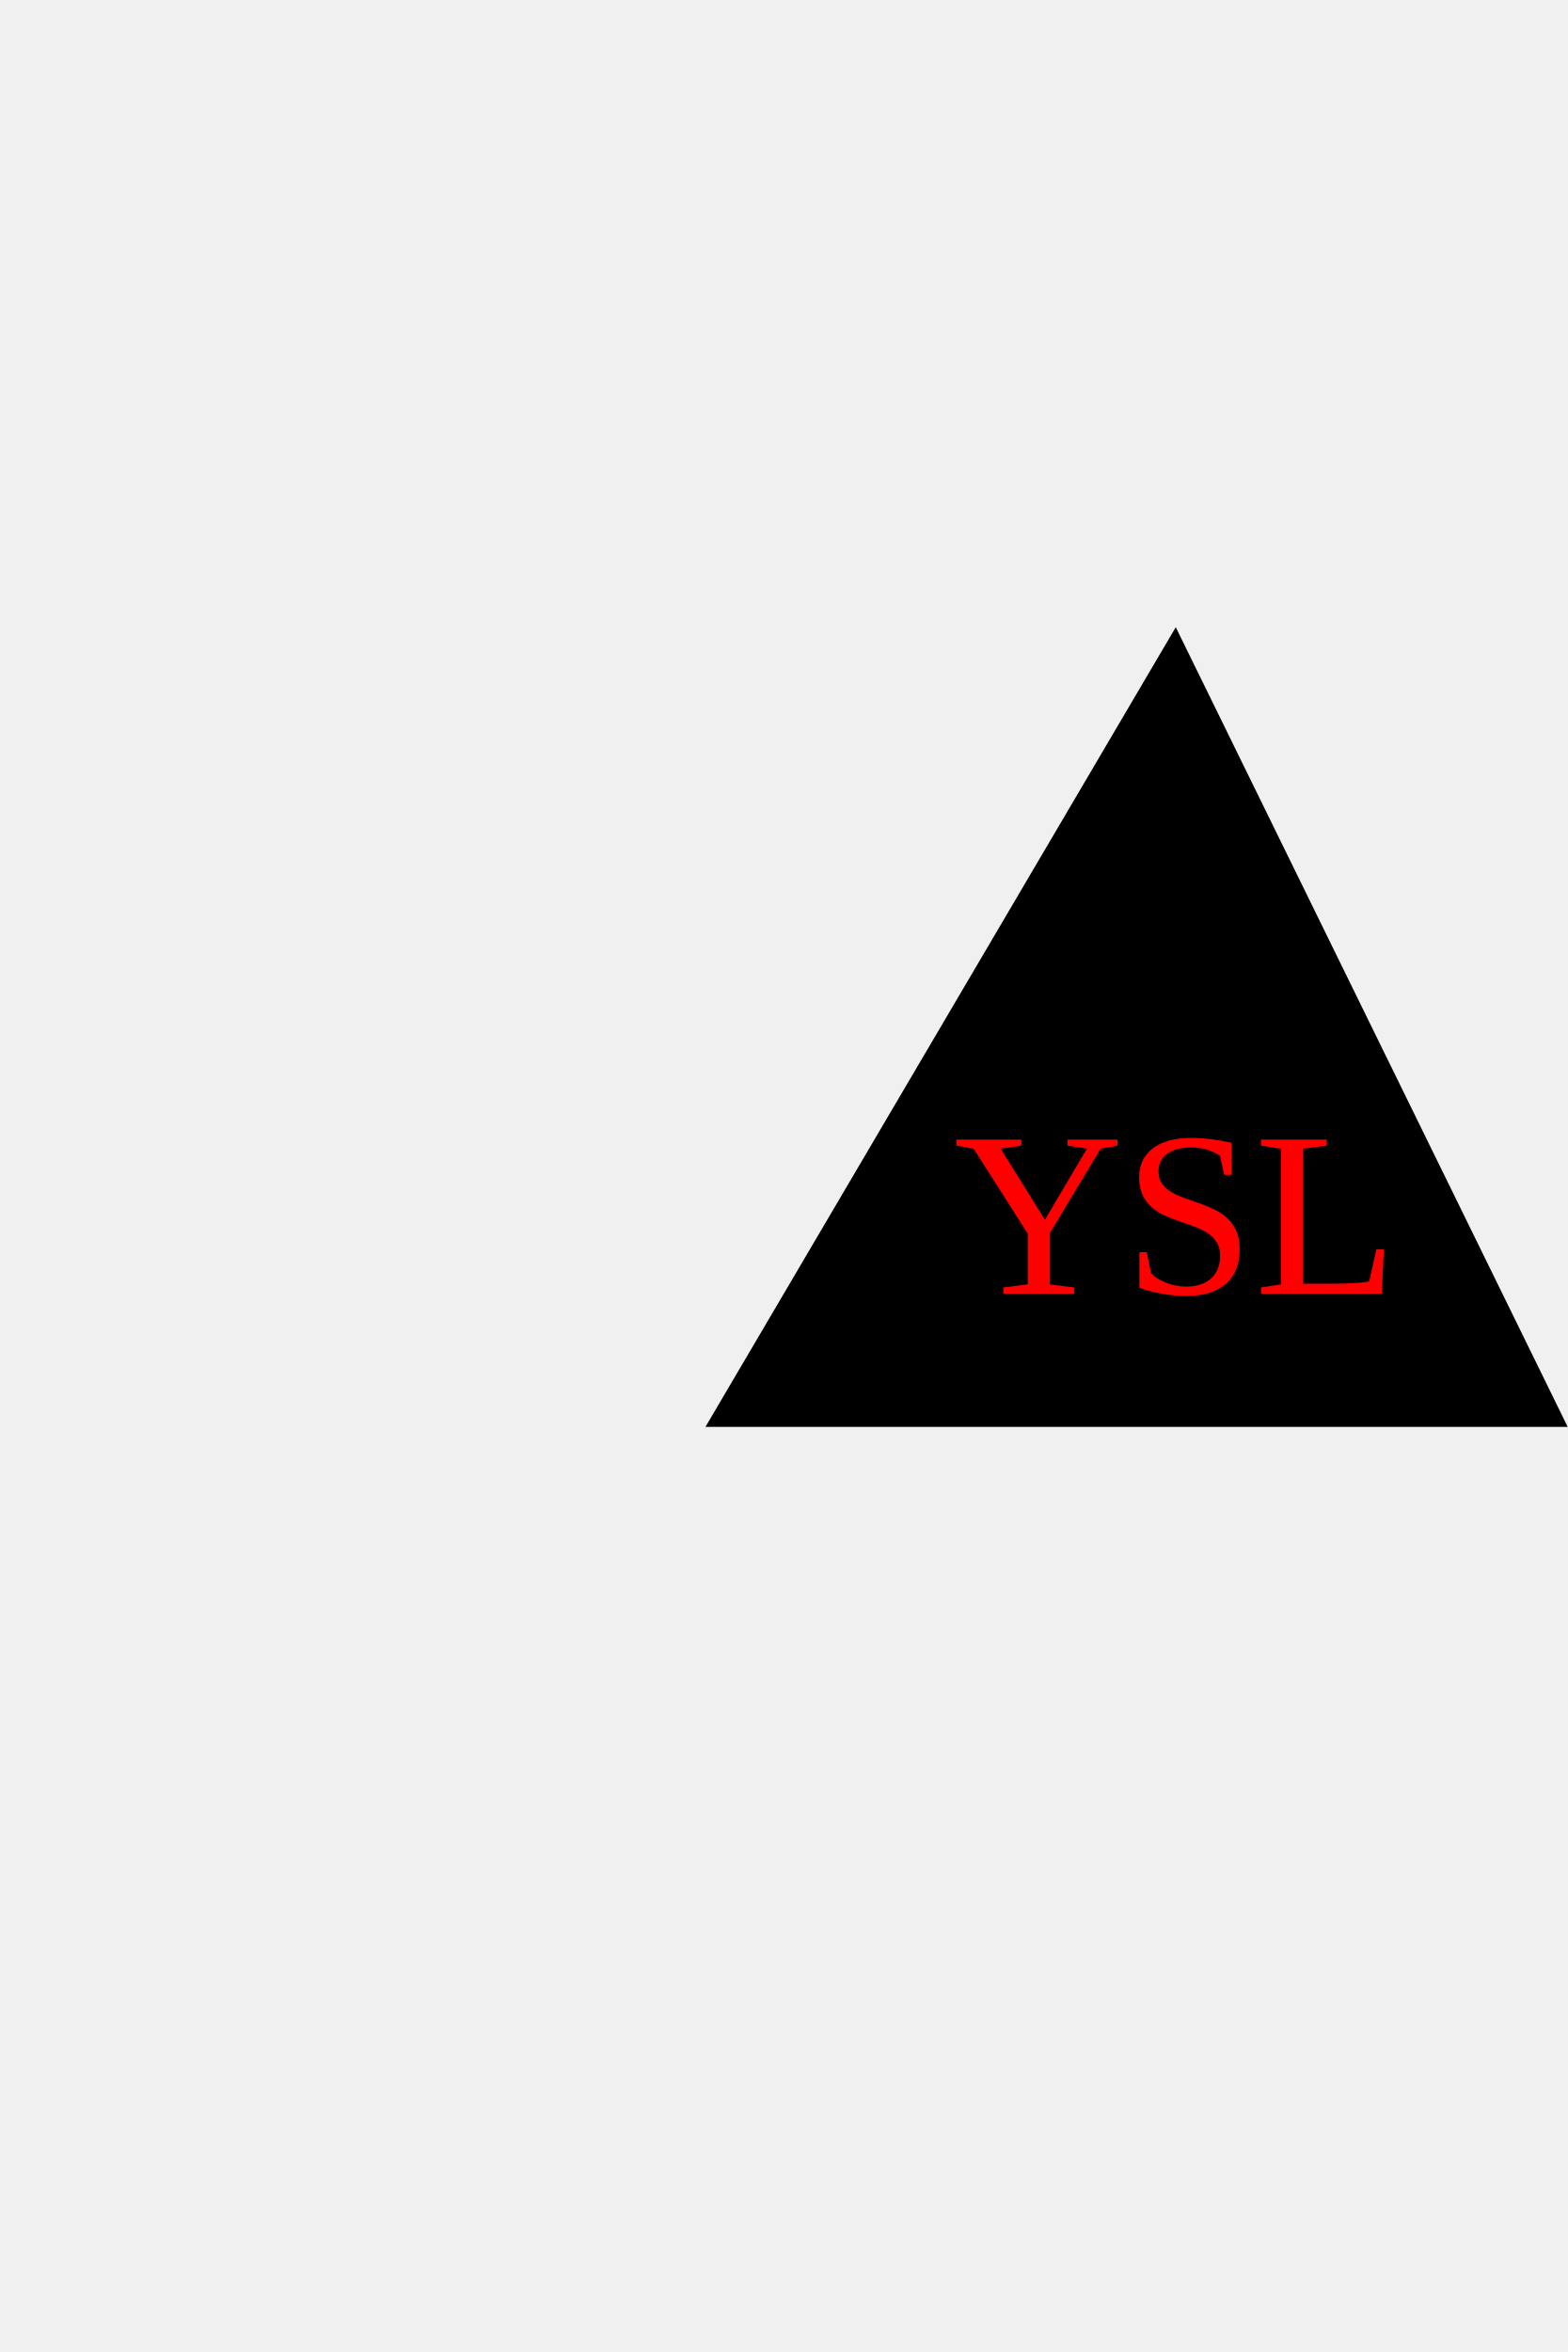
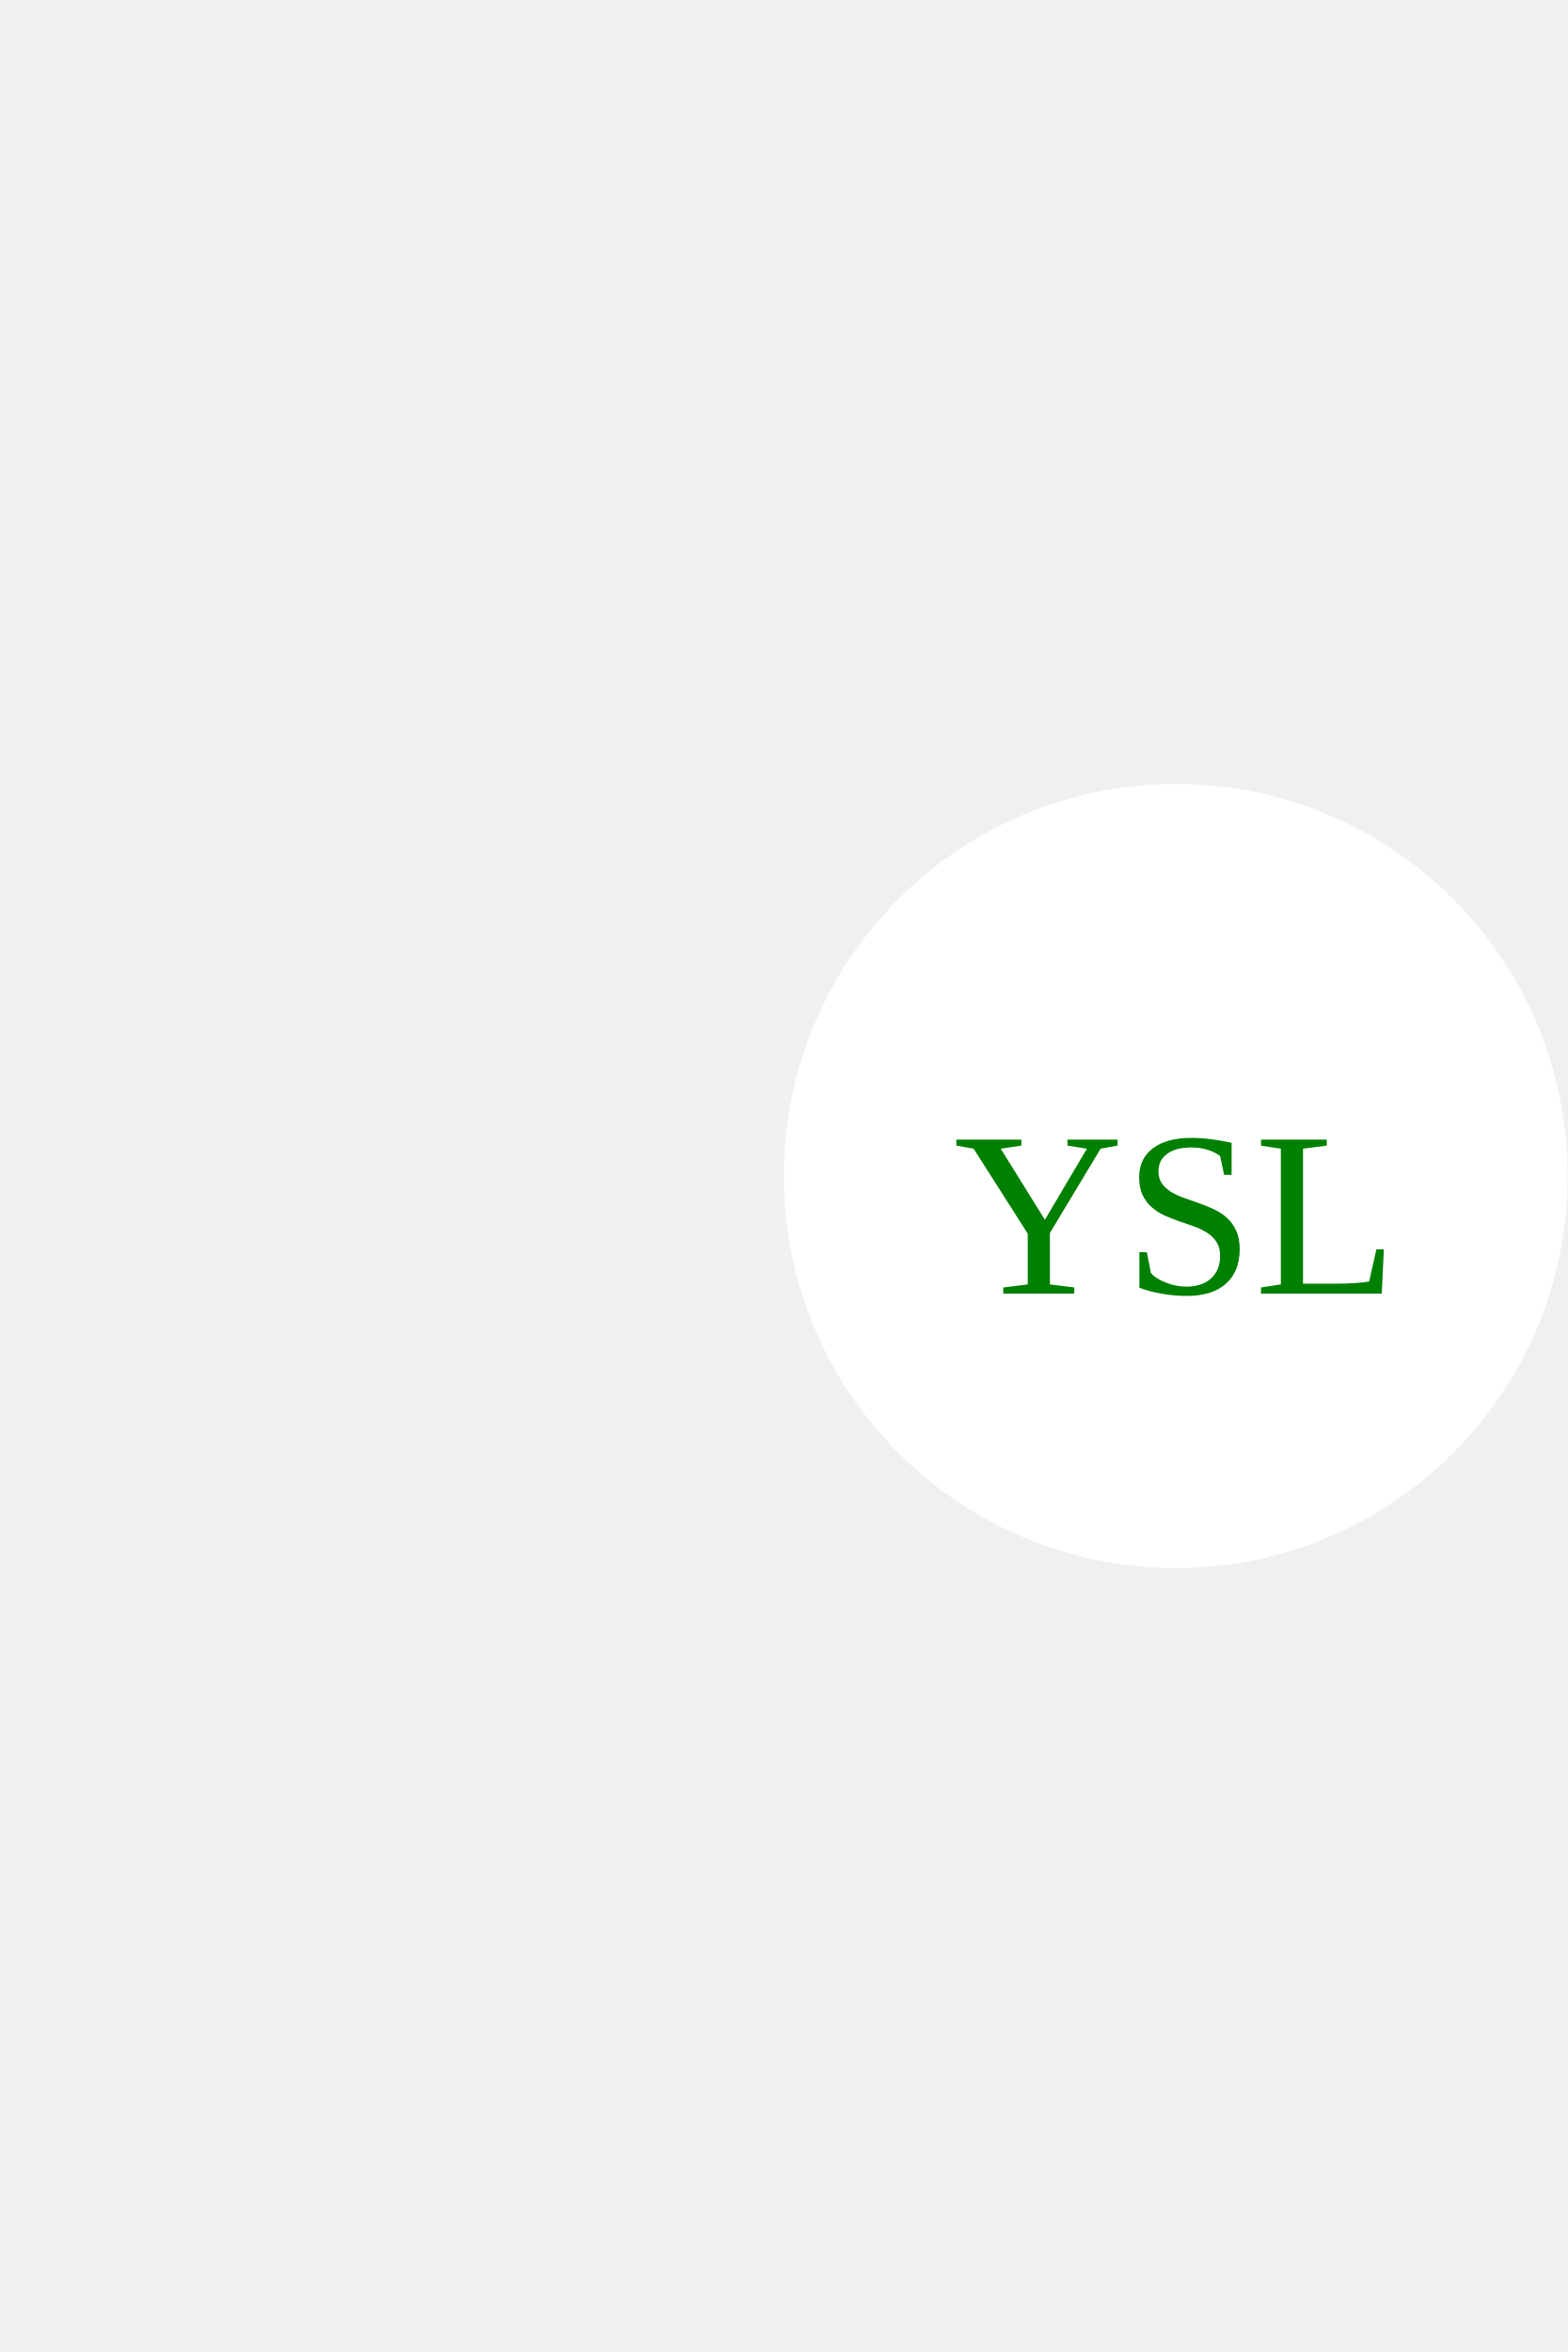
<svg xmls="http:/www.w3.org/2000/svg" height="300" width="200" version="1.1">
-   <polygon points="150 80, 200 182, 90 182" fill="Black" />
-   <text x="150" y="165" font-size="30" text-anchor="middle" fill="Red">YSL</text>
+   <circle cx="150" cy="150" r="50" fill="White" />
+   <text x="150" y="165" font-size="30" text-anchor="middle" fill="Green">YSL</text>
</svg>
